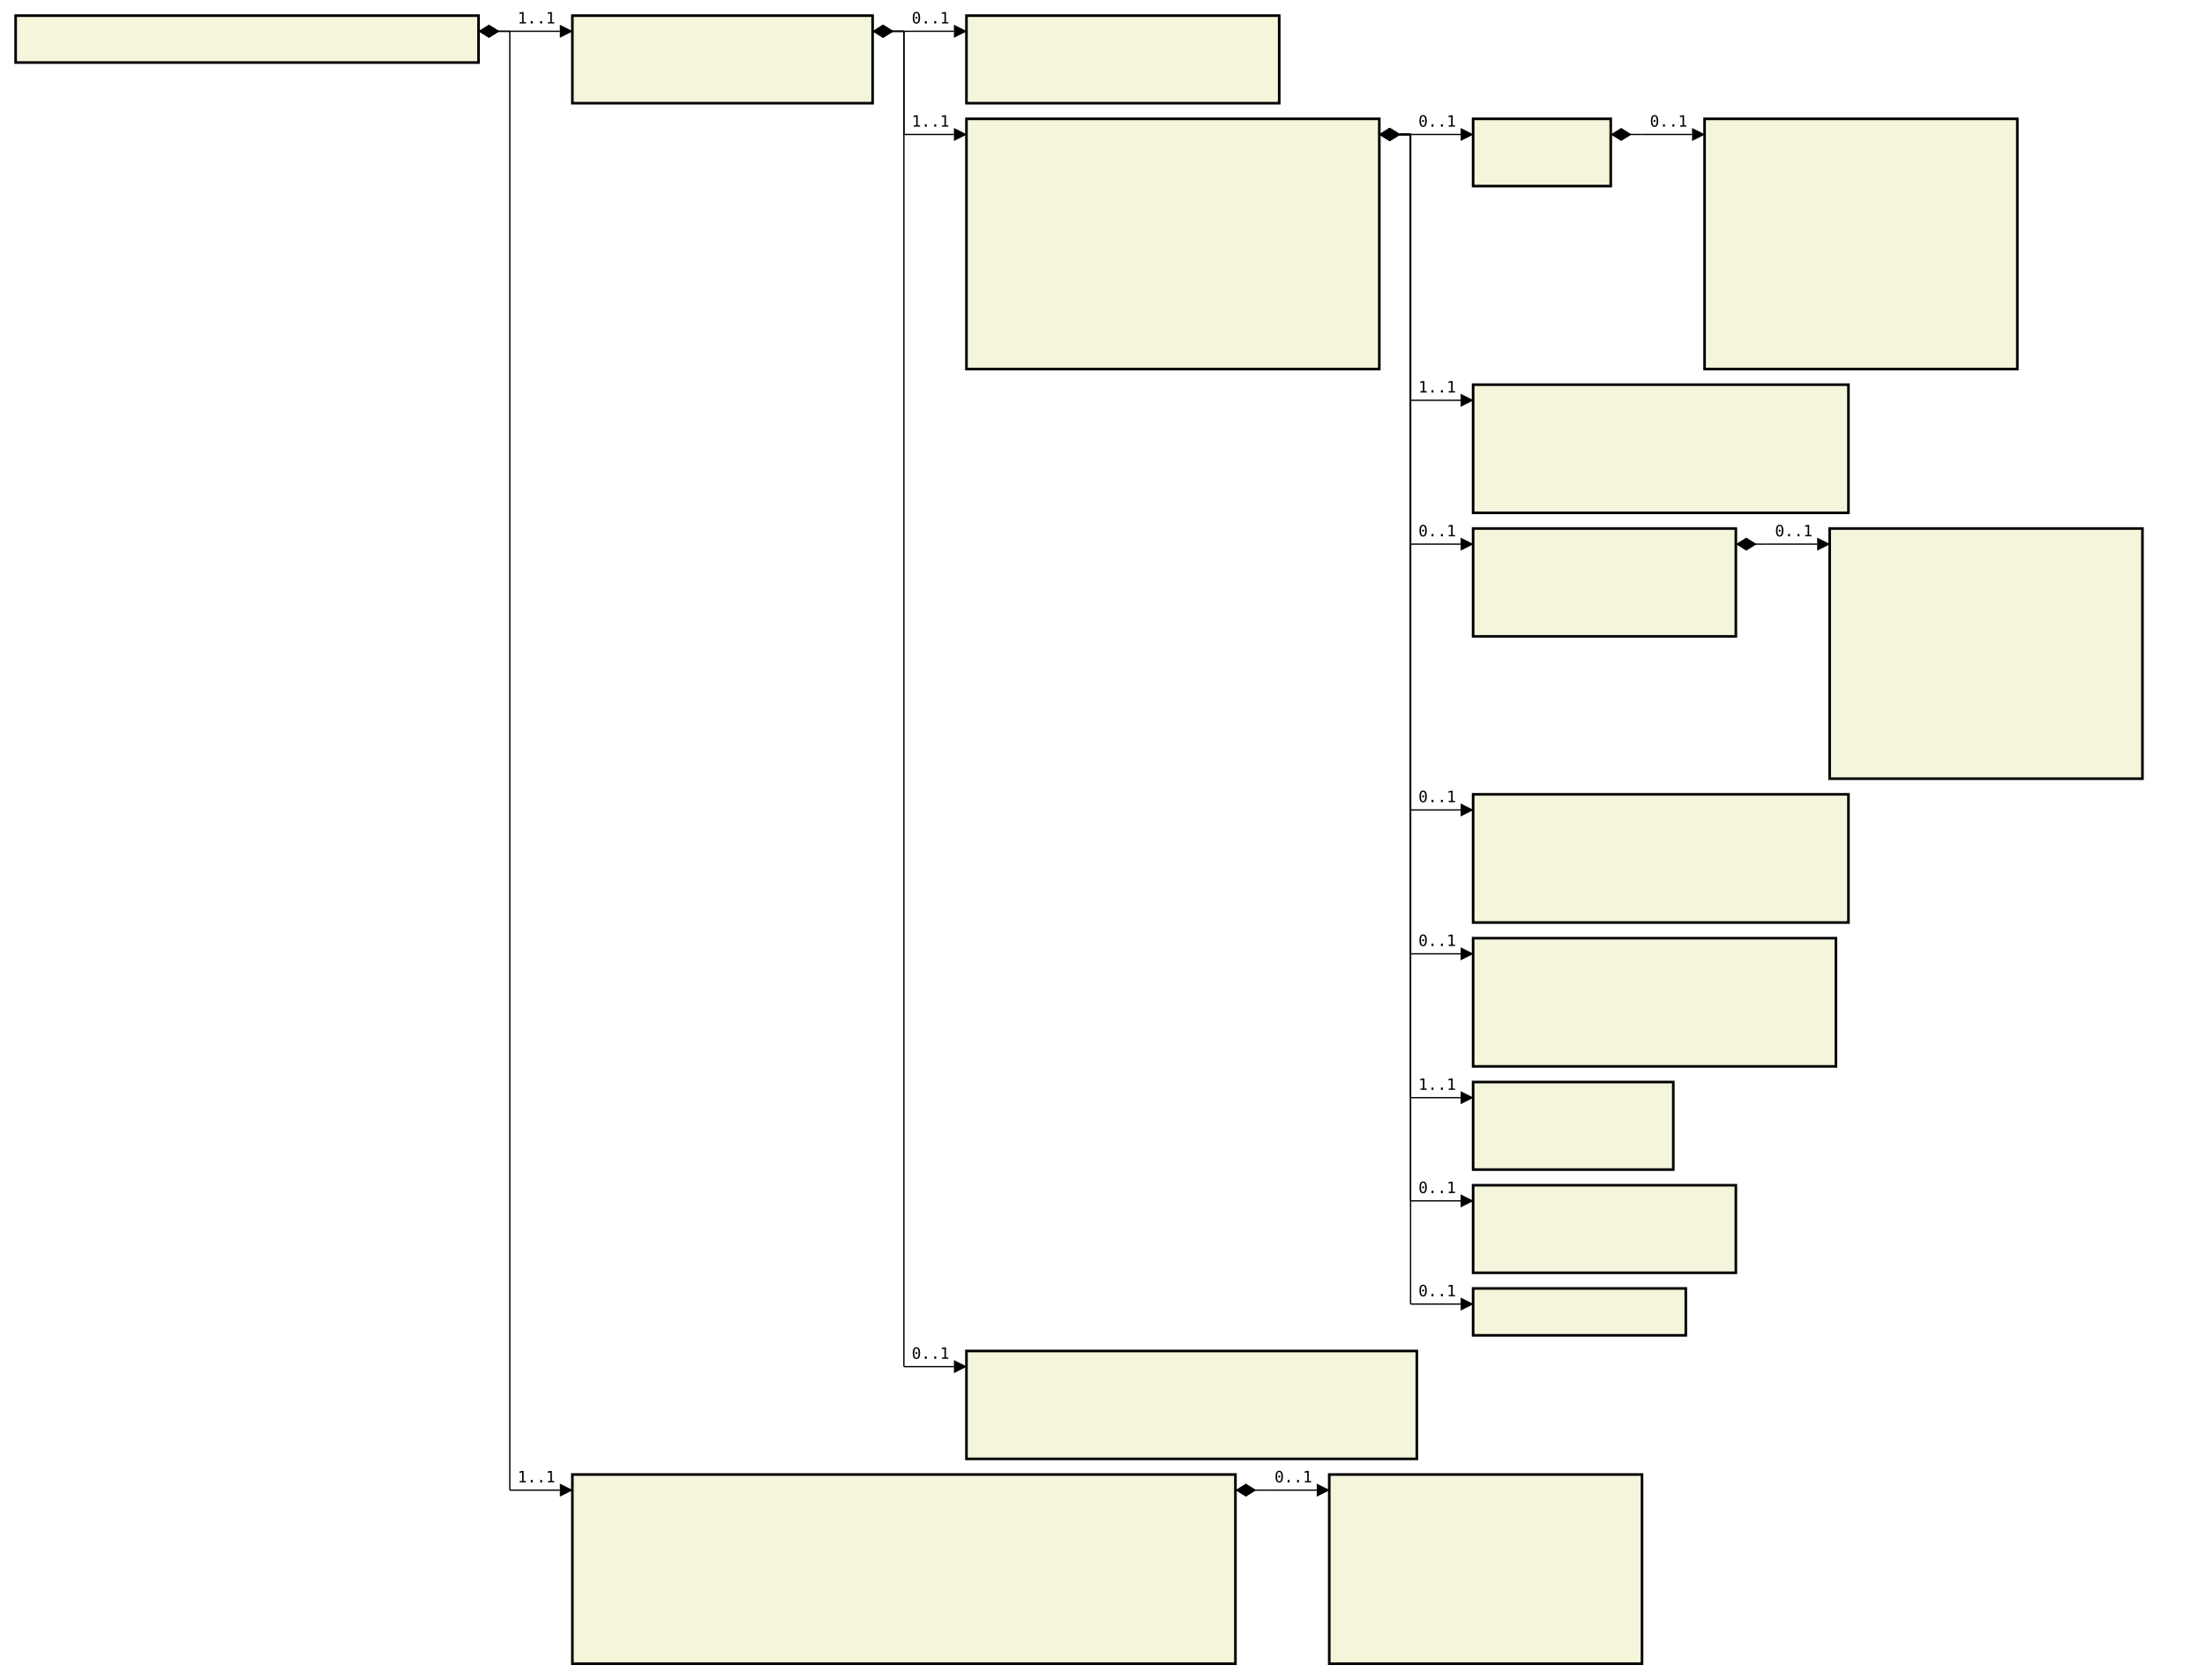
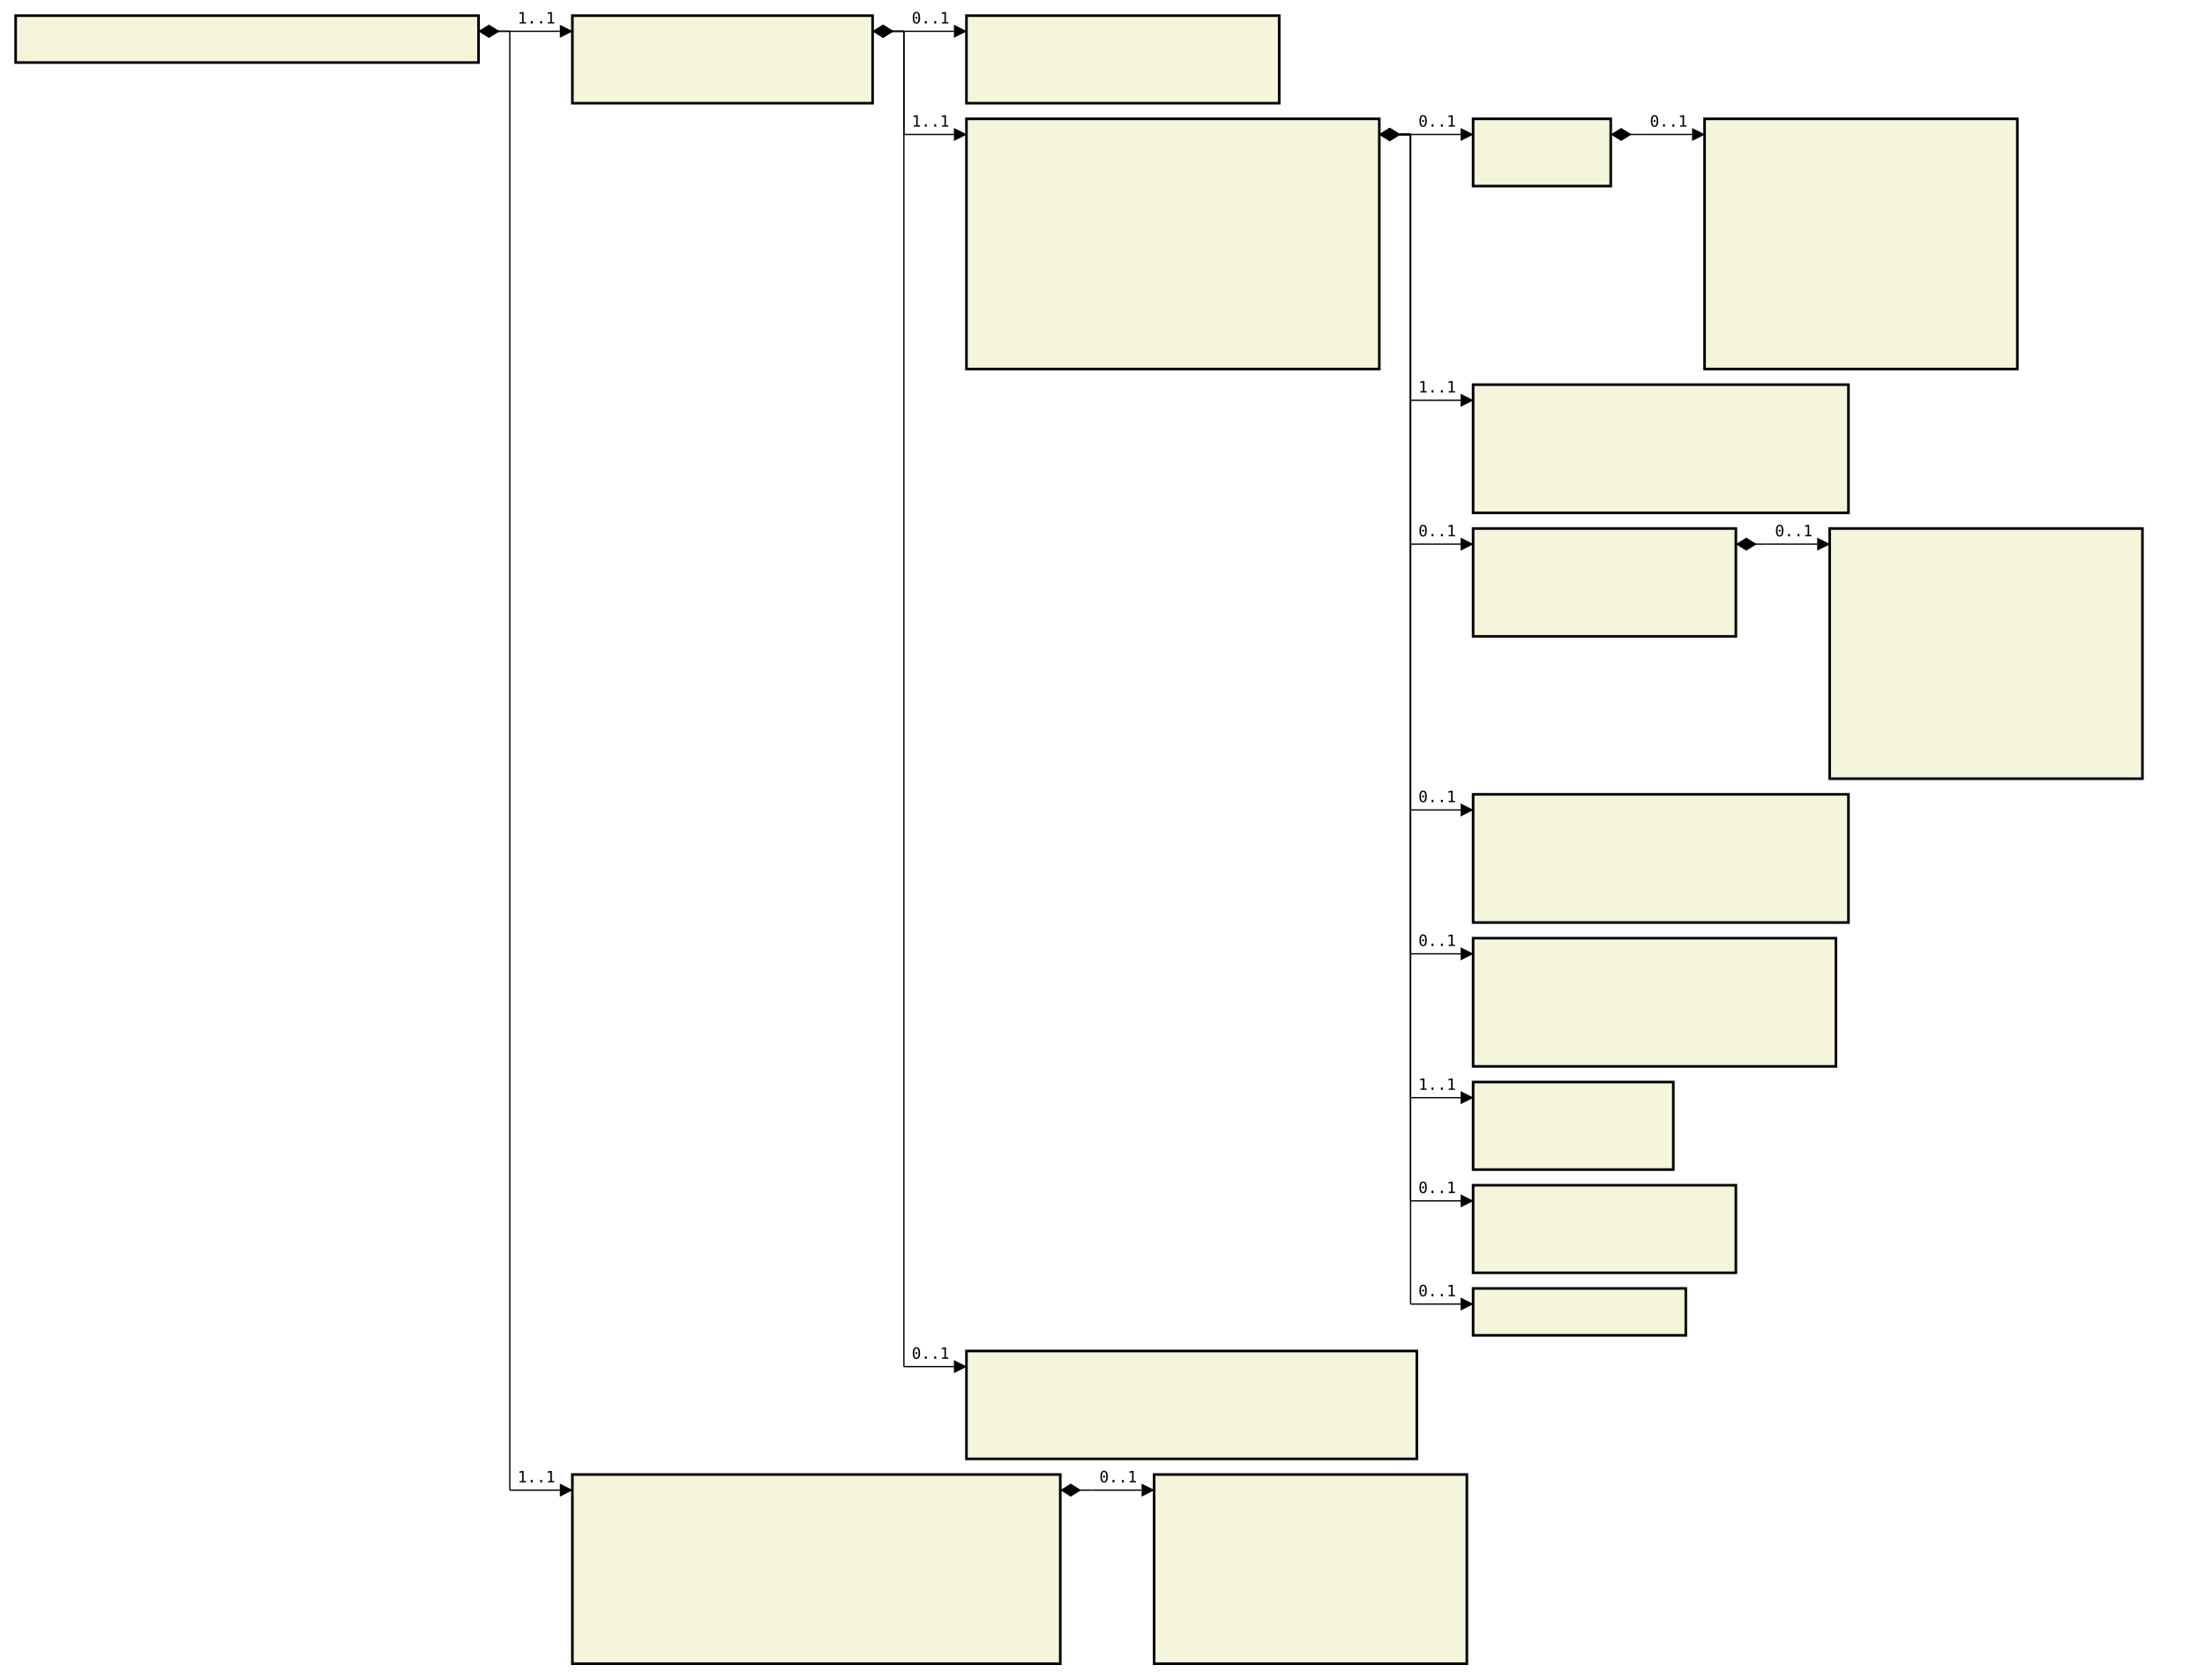
<svg xmlns="http://www.w3.org/2000/svg" font-family="monospace" width="141em" height="107.4em" style="background-color:white">
  <defs>
    <marker id="Triangle" viewBox="0 0 10 10" refX="0" refY="5" markerUnits="strokeWidth" markerWidth="15" markerHeight="10" orient="auto">
      <path d="M 0 0 L 10 5 L 0 10 z" />
    </marker>
    <marker id="Diamond" viewBox="0 0 16 10" refX="0" refY="5" markerUnits="strokeWidth" markerWidth="20" markerHeight="10" orient="auto">
      <path d="M 0 5 L 8 10 L 16 5 L 8 0 z" />
    </marker>
  </defs>
  <rect x="1em" y="1em" width="29.6em" height="3em" fill="beige" stroke="black" stroke-width="2" />
  <text style="font-weight:bold" text-anchor="middle" x="15.8em" y="2.3em" fill="black">
</text>
  <rect x="36.6em" y="1em" width="19.2em" height="5.6em" fill="beige" stroke="black" stroke-width="2" />
  <text style="font-weight:bold" text-anchor="middle" x="46.2em" y="2.3em" fill="black">
</text>
  <text x="37.6em" y="4.3em" fill="darkslateblue">
</text>
  <text x="37.6em" y="5.6em" fill="darkslateblue">
</text>
  <rect x="61.8em" y="1em" width="20em" height="5.6em" fill="beige" stroke="black" stroke-width="2" />
  <text style="font-weight:bold" text-anchor="middle" x="71.8em" y="2.3em" fill="black">
</text>
  <text x="62.8em" y="4.3em" fill="darkslateblue">
</text>
  <text x="62.8em" y="5.6em" fill="darkslateblue">
</text>
  <rect x="61.8em" y="7.6em" width="26.4em" height="16em" fill="beige" stroke="black" stroke-width="2" />
  <text style="font-weight:bold" text-anchor="middle" x="75em" y="8.9em" fill="black">
</text>
  <text x="62.8em" y="10.9em" fill="darkslateblue">
</text>
  <text x="62.8em" y="12.2em" fill="darkslateblue">
</text>
  <text x="62.8em" y="13.5em" fill="darkslateblue">
</text>
  <text x="62.8em" y="14.8em" fill="darkslateblue">
</text>
  <text x="62.8em" y="16.1em" fill="darkslateblue">
</text>
  <text x="62.8em" y="17.4em" fill="darkslateblue">
</text>
  <text x="62.8em" y="18.7em" fill="darkslateblue">
</text>
  <text x="62.8em" y="20em" fill="darkslateblue">
</text>
  <text x="62.8em" y="21.3em" fill="darkslateblue">
</text>
  <text x="62.8em" y="22.6em" fill="darkslateblue">
</text>
  <rect x="94.2em" y="7.6em" width="8.8em" height="4.3em" fill="beige" stroke="black" stroke-width="2" />
  <text style="font-weight:bold" text-anchor="middle" x="98.6em" y="8.9em" fill="black">
</text>
  <text x="95.2em" y="10.9em" fill="darkslateblue">
</text>
  <rect x="109em" y="7.6em" width="20em" height="16em" fill="beige" stroke="black" stroke-width="2" />
  <text style="font-weight:bold" text-anchor="middle" x="119em" y="8.9em" fill="black">
</text>
  <text x="110em" y="10.9em" fill="darkslateblue">
</text>
  <text x="110em" y="12.2em" fill="darkslateblue">
</text>
  <text x="110em" y="13.5em" fill="darkslateblue">
</text>
  <text x="110em" y="14.8em" fill="darkslateblue">
</text>
  <text x="110em" y="16.1em" fill="darkslateblue">
</text>
  <text x="110em" y="17.4em" fill="darkslateblue">
</text>
  <text x="110em" y="18.7em" fill="darkslateblue">
</text>
  <text x="110em" y="20em" fill="darkslateblue">
</text>
  <text x="110em" y="21.3em" fill="darkslateblue">
</text>
  <text x="110em" y="22.6em" fill="darkslateblue">
</text>
  <rect x="94.2em" y="24.6em" width="24em" height="8.2em" fill="beige" stroke="black" stroke-width="2" />
  <text style="font-weight:bold" text-anchor="middle" x="106.2em" y="25.9em" fill="black">
</text>
  <text x="95.2em" y="27.9em" fill="darkslateblue">
</text>
  <text x="95.2em" y="29.2em" fill="darkslateblue">
</text>
  <text x="95.2em" y="30.5em" fill="darkslateblue">
</text>
  <text x="95.2em" y="31.8em" fill="darkslateblue">
</text>
  <rect x="94.2em" y="33.8em" width="16.8em" height="6.9em" fill="beige" stroke="black" stroke-width="2" />
  <text style="font-weight:bold" text-anchor="middle" x="102.6em" y="35.1em" fill="black">
</text>
  <text x="95.2em" y="37.1em" fill="darkslateblue">
</text>
  <text x="95.2em" y="38.4em" fill="darkslateblue">
</text>
  <text x="95.2em" y="39.7em" fill="darkslateblue">
</text>
  <rect x="117em" y="33.8em" width="20em" height="16em" fill="beige" stroke="black" stroke-width="2" />
  <text style="font-weight:bold" text-anchor="middle" x="127em" y="35.1em" fill="black">
</text>
  <text x="118em" y="37.1em" fill="darkslateblue">
</text>
  <text x="118em" y="38.4em" fill="darkslateblue">
</text>
  <text x="118em" y="39.7em" fill="darkslateblue">
</text>
  <text x="118em" y="41em" fill="darkslateblue">
</text>
  <text x="118em" y="42.3em" fill="darkslateblue">
</text>
  <text x="118em" y="43.6em" fill="darkslateblue">
</text>
  <text x="118em" y="44.9em" fill="darkslateblue">
</text>
  <text x="118em" y="46.2em" fill="darkslateblue">
</text>
  <text x="118em" y="47.5em" fill="darkslateblue">
</text>
  <text x="118em" y="48.8em" fill="darkslateblue">
</text>
  <rect x="94.2em" y="50.8em" width="24em" height="8.2em" fill="beige" stroke="black" stroke-width="2" />
  <text style="font-weight:bold" text-anchor="middle" x="106.2em" y="52.1em" fill="black">
</text>
  <text x="95.2em" y="54.1em" fill="darkslateblue">
</text>
  <text x="95.2em" y="55.4em" fill="darkslateblue">
</text>
  <text x="95.2em" y="56.7em" fill="darkslateblue">
</text>
  <text x="95.2em" y="58em" fill="darkslateblue">
</text>
  <rect x="94.2em" y="60em" width="23.2em" height="8.2em" fill="beige" stroke="black" stroke-width="2" />
  <text style="font-weight:bold" text-anchor="middle" x="105.8em" y="61.3em" fill="black">
</text>
  <text x="95.2em" y="63.3em" fill="darkslateblue">
</text>
  <text x="95.2em" y="64.6em" fill="darkslateblue">
</text>
  <text x="95.2em" y="65.9em" fill="darkslateblue">
</text>
  <text x="95.2em" y="67.2em" fill="darkslateblue">
</text>
  <rect x="94.2em" y="69.2em" width="12.8em" height="5.6em" fill="beige" stroke="black" stroke-width="2" />
  <text style="font-weight:bold" text-anchor="middle" x="100.6em" y="70.5em" fill="black">
</text>
  <text x="95.2em" y="72.5em" fill="darkslateblue">
</text>
  <text x="95.2em" y="73.8em" fill="darkslateblue">
</text>
  <rect x="94.2em" y="75.8em" width="16.8em" height="5.6em" fill="beige" stroke="black" stroke-width="2" />
  <text style="font-weight:bold" text-anchor="middle" x="102.6em" y="77.1em" fill="black">
</text>
  <text x="95.2em" y="79.1em" fill="darkslateblue">
</text>
  <text x="95.2em" y="80.4em" fill="darkslateblue">
</text>
  <rect x="94.2em" y="82.4em" width="13.6em" height="3em" fill="beige" stroke="black" stroke-width="2" />
  <text style="font-weight:bold" text-anchor="middle" x="101em" y="83.7em" fill="black">
</text>
  <rect x="61.8em" y="86.4em" width="28.8em" height="6.9em" fill="beige" stroke="black" stroke-width="2" />
  <text style="font-weight:bold" text-anchor="middle" x="76.2em" y="87.7em" fill="black">
</text>
  <text x="62.8em" y="89.7em" fill="darkslateblue">
</text>
  <text x="62.8em" y="91em" fill="darkslateblue">
</text>
  <text x="62.8em" y="92.3em" fill="darkslateblue">
</text>
-   <rect x="36.6em" y="94.3em" width="42.4em" height="12.1em" fill="beige" stroke="black" stroke-width="2" />
-   <text style="font-weight:bold" text-anchor="middle" x="57.8em" y="95.6em" fill="black">
+   <rect x="36.6em" y="94.3em" width="31.2em" height="12.1em" fill="beige" stroke="black" stroke-width="2" />
+   <text style="font-weight:bold" text-anchor="middle" x="52.2em" y="95.6em" fill="black">
</text>
  <text x="37.6em" y="97.6em" fill="darkslateblue">
</text>
  <text x="37.6em" y="98.9em" fill="darkslateblue">
</text>
  <text x="37.6em" y="100.2em" fill="darkslateblue">
</text>
  <text x="37.6em" y="101.5em" fill="darkslateblue">
</text>
  <text x="37.6em" y="102.8em" fill="darkslateblue">
</text>
  <text x="37.6em" y="104.1em" fill="darkslateblue">
</text>
  <text x="37.6em" y="105.4em" fill="darkslateblue">
</text>
-   <rect x="85em" y="94.3em" width="20em" height="12.1em" fill="beige" stroke="black" stroke-width="2" />
-   <text style="font-weight:bold" text-anchor="middle" x="95em" y="95.6em" fill="black">
- </text>
-   <text x="86em" y="97.6em" fill="darkslateblue">
- </text>
-   <text x="86em" y="98.9em" fill="darkslateblue">
- </text>
-   <text x="86em" y="100.2em" fill="darkslateblue">
- </text>
-   <text x="86em" y="101.5em" fill="darkslateblue">
- </text>
-   <text x="86em" y="102.8em" fill="darkslateblue">
- </text>
-   <text x="86em" y="104.1em" fill="darkslateblue">
- </text>
-   <text x="86em" y="105.4em" fill="darkslateblue">
+   <rect x="73.8em" y="94.3em" width="20em" height="12.1em" fill="beige" stroke="black" stroke-width="2" />
+   <text style="font-weight:bold" text-anchor="middle" x="83.8em" y="95.6em" fill="black">
+ </text>
+   <text x="74.8em" y="97.6em" fill="darkslateblue">
+ </text>
+   <text x="74.8em" y="98.9em" fill="darkslateblue">
+ </text>
+   <text x="74.8em" y="100.2em" fill="darkslateblue">
+ </text>
+   <text x="74.8em" y="101.5em" fill="darkslateblue">
+ </text>
+   <text x="74.8em" y="102.8em" fill="darkslateblue">
+ </text>
+   <text x="74.8em" y="104.1em" fill="darkslateblue">
+ </text>
+   <text x="74.8em" y="105.4em" fill="darkslateblue">
</text>
  <line x1="30.6em" y1="2em" x2="32.6em" y2="2em" stroke="black" marker-start="url(#Diamond)" />
  <line x1="32.6em" y1="2em" x2="32.6em" y2="2em" stroke="black" />
  <line x1="32.6em" y1="2em" x2="35.8em" y2="2em" stroke="black" marker-end="url(#Triangle)" />
  <text x="33.1em" y="1.5em">1..1</text>
  <line x1="55.8em" y1="2em" x2="57.8em" y2="2em" stroke="black" marker-start="url(#Diamond)" />
  <line x1="57.8em" y1="2em" x2="57.8em" y2="2em" stroke="black" />
  <line x1="57.8em" y1="2em" x2="61em" y2="2em" stroke="black" marker-end="url(#Triangle)" />
  <text x="58.3em" y="1.5em">0..1</text>
  <line x1="55.8em" y1="2em" x2="57.8em" y2="2em" stroke="black" marker-start="url(#Diamond)" />
  <line x1="57.8em" y1="2em" x2="57.8em" y2="8.6em" stroke="black" />
  <line x1="57.8em" y1="8.6em" x2="61em" y2="8.6em" stroke="black" marker-end="url(#Triangle)" />
  <text x="58.3em" y="8.1em">1..1</text>
  <line x1="88.2em" y1="8.6em" x2="90.2em" y2="8.6em" stroke="black" marker-start="url(#Diamond)" />
  <line x1="90.2em" y1="8.6em" x2="90.2em" y2="8.6em" stroke="black" />
  <line x1="90.2em" y1="8.6em" x2="93.4em" y2="8.6em" stroke="black" marker-end="url(#Triangle)" />
  <text x="90.7em" y="8.1em">0..1</text>
  <line x1="103em" y1="8.6em" x2="105em" y2="8.6em" stroke="black" marker-start="url(#Diamond)" />
  <line x1="105em" y1="8.6em" x2="105em" y2="8.6em" stroke="black" />
  <line x1="105em" y1="8.6em" x2="108.2em" y2="8.6em" stroke="black" marker-end="url(#Triangle)" />
  <text x="105.5em" y="8.1em">0..1</text>
  <line x1="88.2em" y1="8.6em" x2="90.2em" y2="8.6em" stroke="black" marker-start="url(#Diamond)" />
  <line x1="90.2em" y1="8.6em" x2="90.2em" y2="25.6em" stroke="black" />
  <line x1="90.2em" y1="25.6em" x2="93.4em" y2="25.6em" stroke="black" marker-end="url(#Triangle)" />
  <text x="90.7em" y="25.1em">1..1</text>
  <line x1="88.2em" y1="8.6em" x2="90.2em" y2="8.6em" stroke="black" marker-start="url(#Diamond)" />
  <line x1="90.2em" y1="8.6em" x2="90.2em" y2="34.8em" stroke="black" />
  <line x1="90.2em" y1="34.8em" x2="93.4em" y2="34.8em" stroke="black" marker-end="url(#Triangle)" />
  <text x="90.7em" y="34.3em">0..1</text>
  <line x1="111em" y1="34.8em" x2="113em" y2="34.8em" stroke="black" marker-start="url(#Diamond)" />
  <line x1="113em" y1="34.8em" x2="113em" y2="34.8em" stroke="black" />
  <line x1="113em" y1="34.8em" x2="116.2em" y2="34.8em" stroke="black" marker-end="url(#Triangle)" />
  <text x="113.5em" y="34.3em">0..1</text>
  <line x1="88.2em" y1="8.6em" x2="90.2em" y2="8.6em" stroke="black" marker-start="url(#Diamond)" />
  <line x1="90.2em" y1="8.6em" x2="90.2em" y2="51.8em" stroke="black" />
  <line x1="90.2em" y1="51.8em" x2="93.4em" y2="51.8em" stroke="black" marker-end="url(#Triangle)" />
  <text x="90.7em" y="51.3em">0..1</text>
  <line x1="88.2em" y1="8.6em" x2="90.2em" y2="8.6em" stroke="black" marker-start="url(#Diamond)" />
  <line x1="90.2em" y1="8.6em" x2="90.2em" y2="61em" stroke="black" />
  <line x1="90.2em" y1="61em" x2="93.4em" y2="61em" stroke="black" marker-end="url(#Triangle)" />
  <text x="90.7em" y="60.5em">0..1</text>
  <line x1="88.2em" y1="8.6em" x2="90.2em" y2="8.6em" stroke="black" marker-start="url(#Diamond)" />
  <line x1="90.2em" y1="8.6em" x2="90.2em" y2="70.2em" stroke="black" />
  <line x1="90.2em" y1="70.2em" x2="93.4em" y2="70.2em" stroke="black" marker-end="url(#Triangle)" />
  <text x="90.7em" y="69.7em">1..1</text>
  <line x1="88.2em" y1="8.6em" x2="90.2em" y2="8.6em" stroke="black" marker-start="url(#Diamond)" />
  <line x1="90.2em" y1="8.6em" x2="90.2em" y2="76.8em" stroke="black" />
  <line x1="90.2em" y1="76.8em" x2="93.4em" y2="76.8em" stroke="black" marker-end="url(#Triangle)" />
  <text x="90.7em" y="76.3em">0..1</text>
  <line x1="88.2em" y1="8.6em" x2="90.2em" y2="8.6em" stroke="black" marker-start="url(#Diamond)" />
  <line x1="90.2em" y1="8.6em" x2="90.2em" y2="83.4em" stroke="black" />
  <line x1="90.2em" y1="83.4em" x2="93.4em" y2="83.4em" stroke="black" marker-end="url(#Triangle)" />
  <text x="90.7em" y="82.9em">0..1</text>
  <line x1="55.8em" y1="2em" x2="57.8em" y2="2em" stroke="black" marker-start="url(#Diamond)" />
  <line x1="57.8em" y1="2em" x2="57.8em" y2="87.4em" stroke="black" />
  <line x1="57.8em" y1="87.4em" x2="61em" y2="87.4em" stroke="black" marker-end="url(#Triangle)" />
  <text x="58.3em" y="86.9em">0..1</text>
  <line x1="30.6em" y1="2em" x2="32.6em" y2="2em" stroke="black" marker-start="url(#Diamond)" />
  <line x1="32.6em" y1="2em" x2="32.6em" y2="95.3em" stroke="black" />
  <line x1="32.6em" y1="95.3em" x2="35.8em" y2="95.3em" stroke="black" marker-end="url(#Triangle)" />
  <text x="33.1em" y="94.8em">1..1</text>
-   <line x1="79em" y1="95.3em" x2="81em" y2="95.3em" stroke="black" marker-start="url(#Diamond)" />
-   <line x1="81em" y1="95.3em" x2="81em" y2="95.3em" stroke="black" />
-   <line x1="81em" y1="95.3em" x2="84.2em" y2="95.3em" stroke="black" marker-end="url(#Triangle)" />
-   <text x="81.5em" y="94.8em">0..1</text>
+   <line x1="67.8em" y1="95.3em" x2="69.8em" y2="95.3em" stroke="black" marker-start="url(#Diamond)" />
+   <line x1="69.8em" y1="95.3em" x2="69.8em" y2="95.3em" stroke="black" />
+   <line x1="69.8em" y1="95.3em" x2="73em" y2="95.3em" stroke="black" marker-end="url(#Triangle)" />
+   <text x="70.3em" y="94.8em">0..1</text>
</svg>
